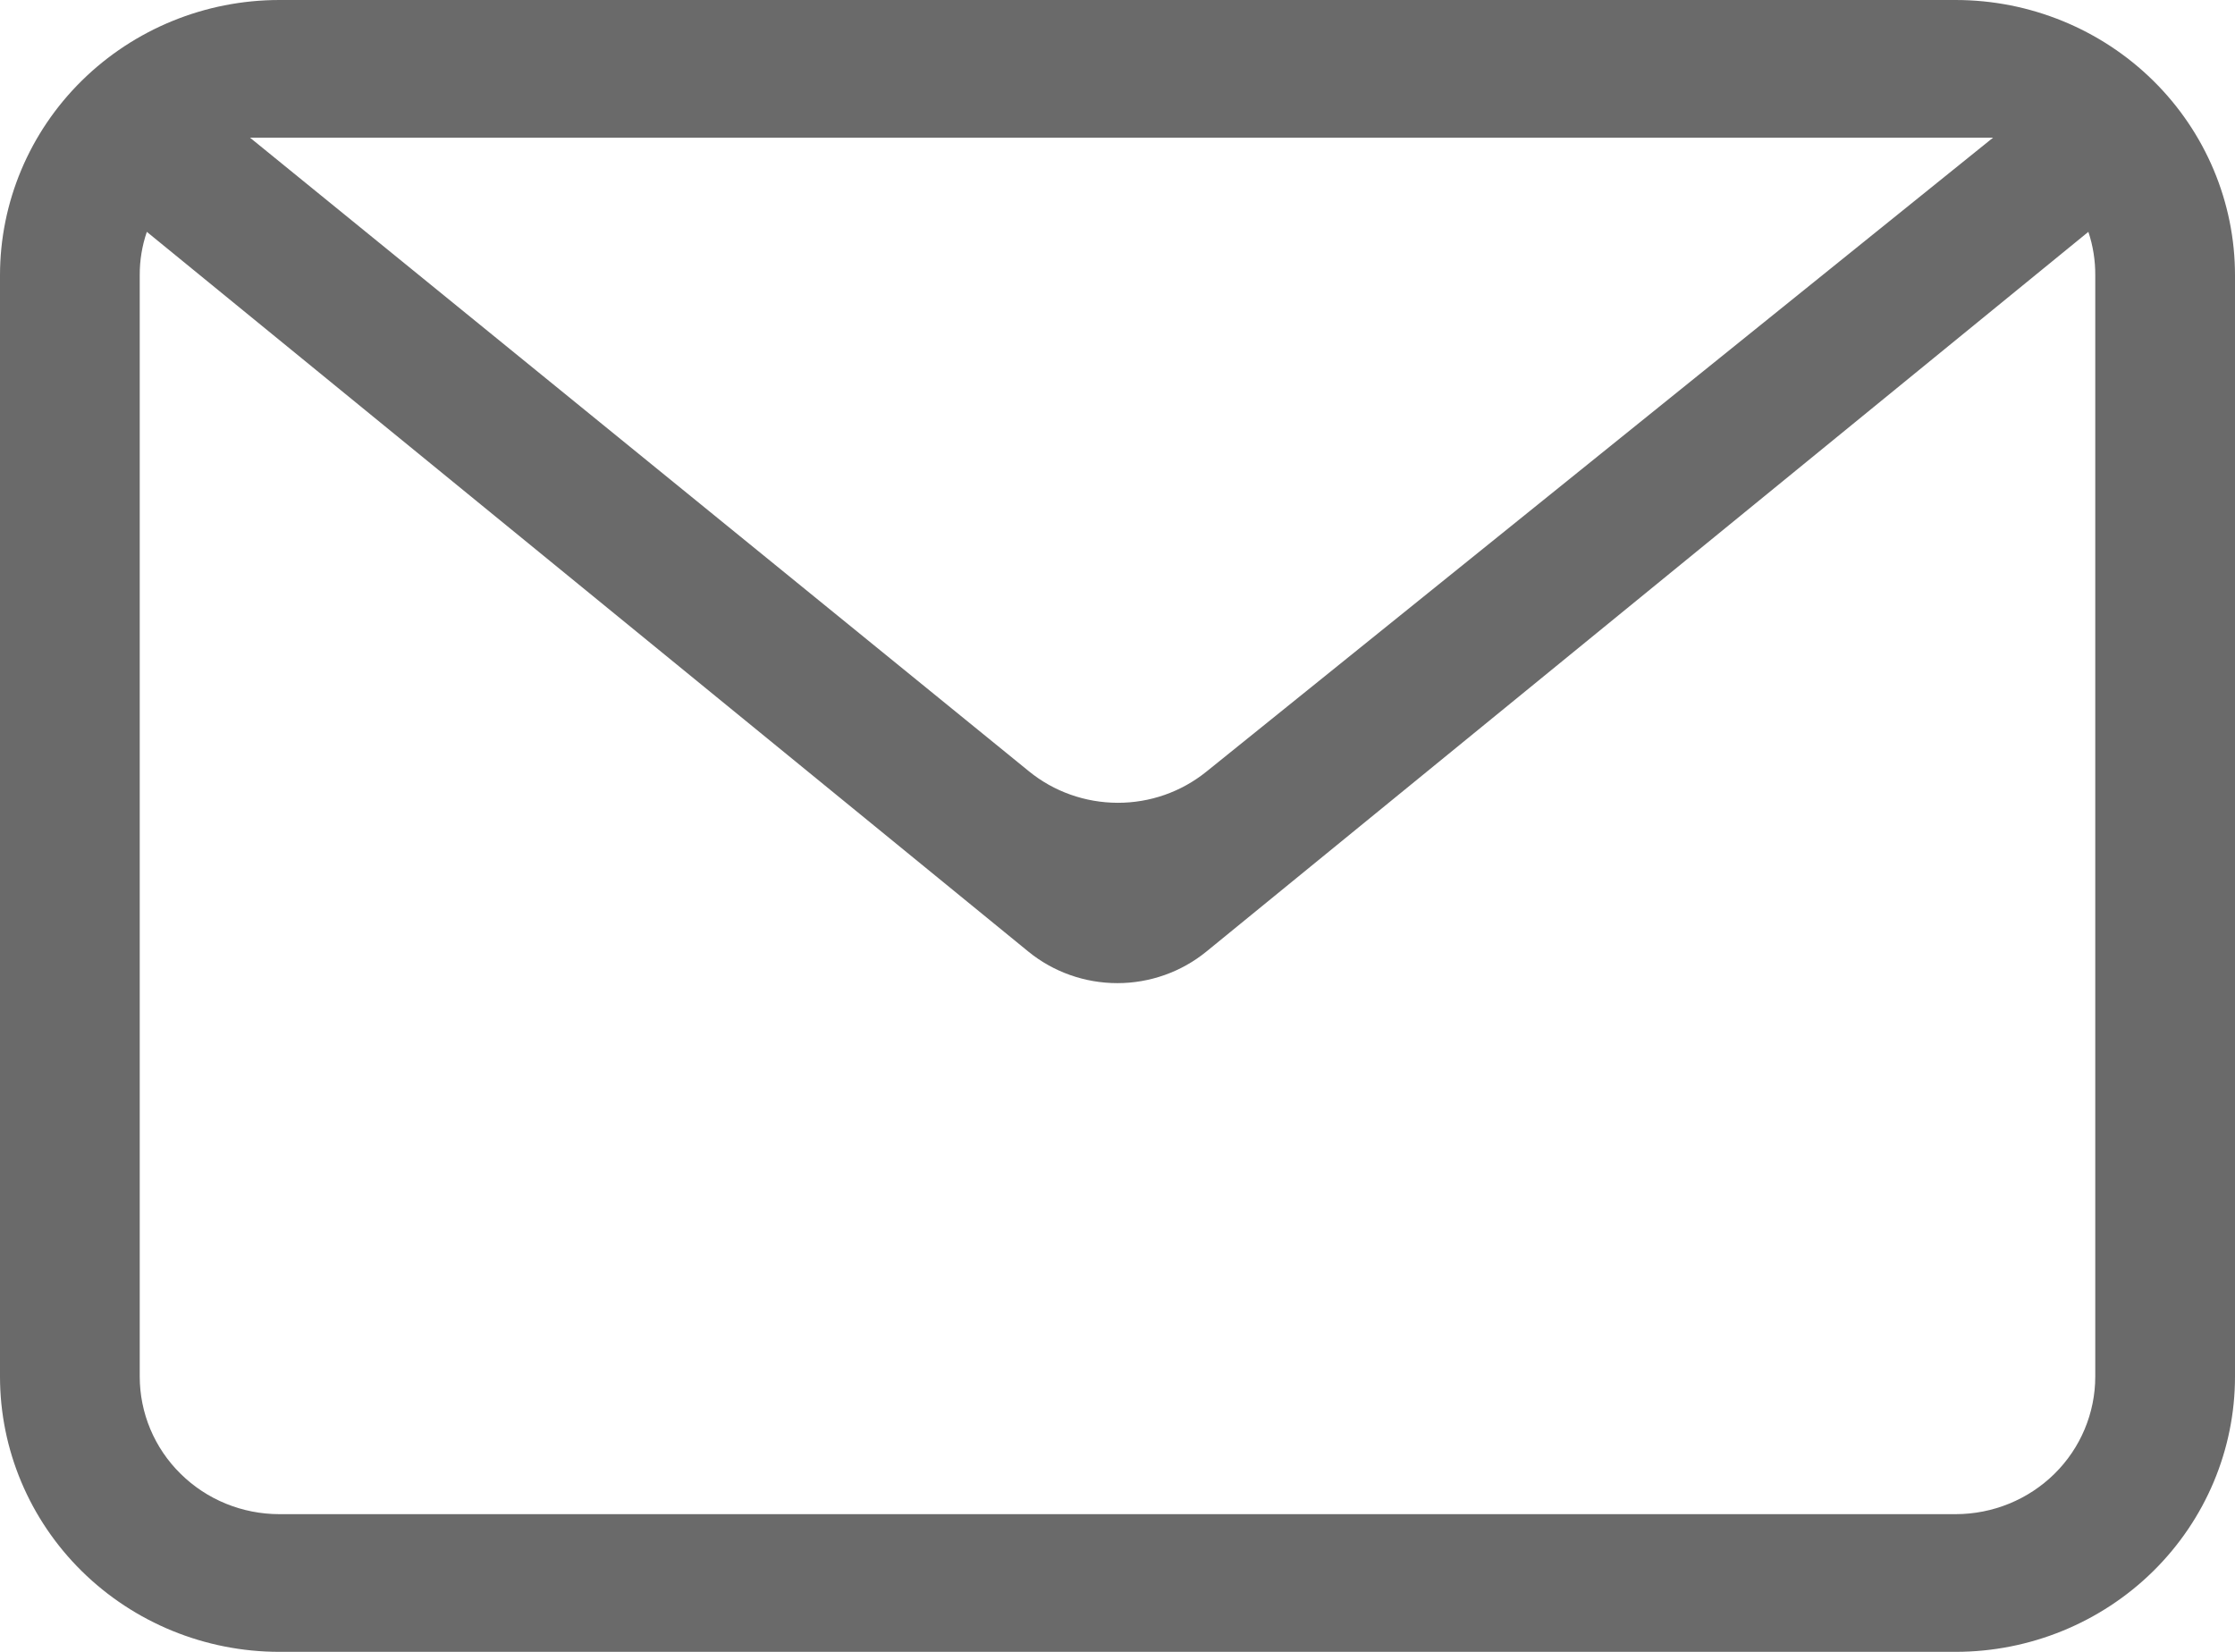
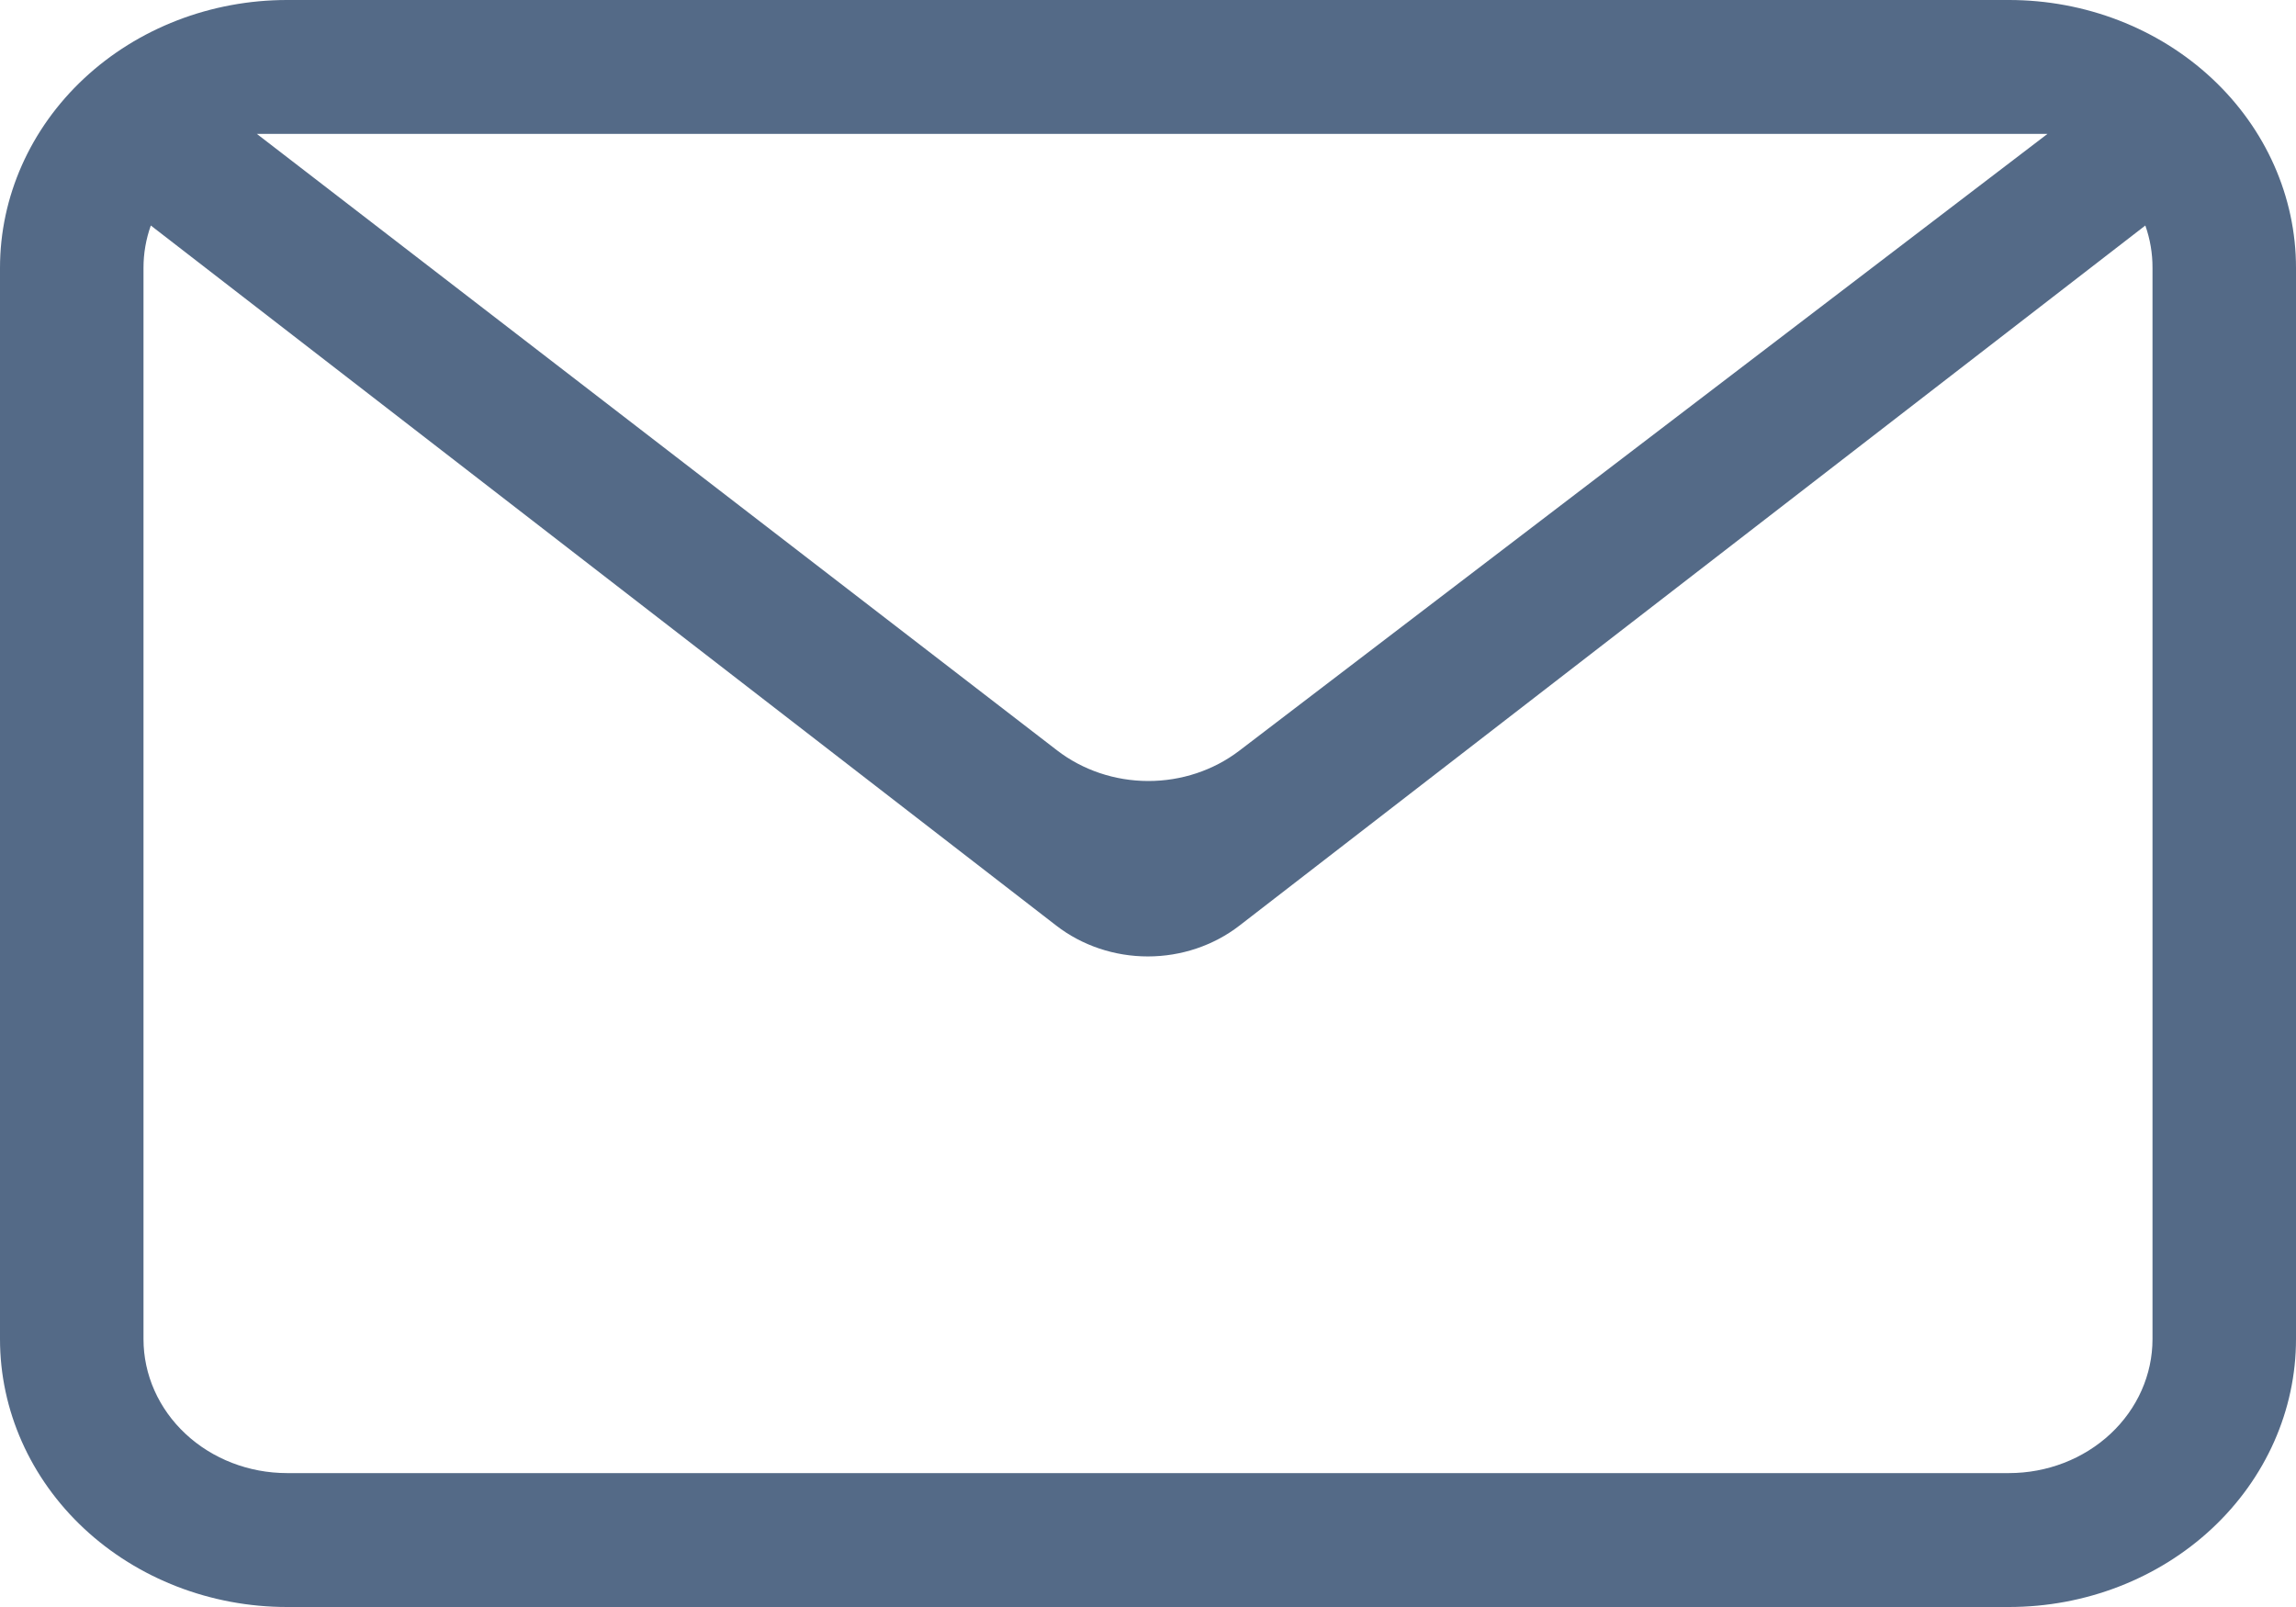
- <svg xmlns="http://www.w3.org/2000/svg" width="23" height="17" viewBox="0 0 23 17" fill="none">
-   <path fill-rule="evenodd" clip-rule="evenodd" d="M21.491 2.386L12.416 9.792C12.158 10.003 11.833 10.118 11.499 10.118C11.164 10.118 10.839 10.003 10.581 9.792L1.511 2.386C1.462 2.53 1.437 2.681 1.438 2.833V14.167C1.438 14.542 1.589 14.903 1.859 15.168C2.128 15.434 2.494 15.583 2.875 15.583H20.125C20.506 15.583 20.872 15.434 21.142 15.168C21.411 14.903 21.562 14.542 21.562 14.167V2.833C21.563 2.681 21.539 2.53 21.491 2.386ZM2.875 0H20.125C20.887 0 21.619 0.299 22.158 0.83C22.697 1.361 23 2.082 23 2.833V14.167C23 14.918 22.697 15.639 22.158 16.17C21.619 16.701 20.887 17 20.125 17H2.875C2.112 17 1.381 16.701 0.842 16.17C0.303 15.639 0 14.918 0 14.167V2.833C0 2.082 0.303 1.361 0.842 0.83C1.381 0.299 2.112 0 2.875 0ZM2.573 1.417L10.589 7.938C10.845 8.147 11.168 8.261 11.501 8.262C11.834 8.263 12.156 8.15 12.414 7.942L20.51 1.417H2.573Z" fill="#6A6A6A" />
+ <svg xmlns="http://www.w3.org/2000/svg" width="250" height="175" viewBox="0 0 250 175" fill="none">
+   <path fill-rule="evenodd" clip-rule="evenodd" d="M233.594 24.558L134.953 100.8C132.15 102.967 128.624 104.154 124.984 104.154C121.344 104.154 117.819 102.967 115.016 100.8L16.422 24.558C15.893 26.044 15.623 27.601 15.625 29.167V145.833C15.625 149.701 17.271 153.41 20.201 156.145C23.132 158.88 27.106 160.417 31.25 160.417H218.75C222.894 160.417 226.868 158.88 229.799 156.145C232.729 153.41 234.375 149.701 234.375 145.833V29.167C234.382 27.601 234.118 26.045 233.594 24.558ZM31.25 0H218.75C227.038 0 234.987 3.073 240.847 8.543C246.708 14.012 250 21.431 250 29.167V145.833C250 153.569 246.708 160.987 240.847 166.457C234.987 171.927 227.038 175 218.75 175H31.25C22.962 175 15.013 171.927 9.153 166.457C3.292 160.987 0 153.569 0 145.833V29.167C0 21.431 3.292 14.012 9.153 8.543C15.013 3.073 22.962 0 31.25 0ZM27.969 14.583L115.094 81.71C117.884 83.862 121.388 85.042 125.007 85.05C128.626 85.058 132.136 83.893 134.937 81.754L222.937 14.583H27.969Z" fill="#546A87" />
</svg>
